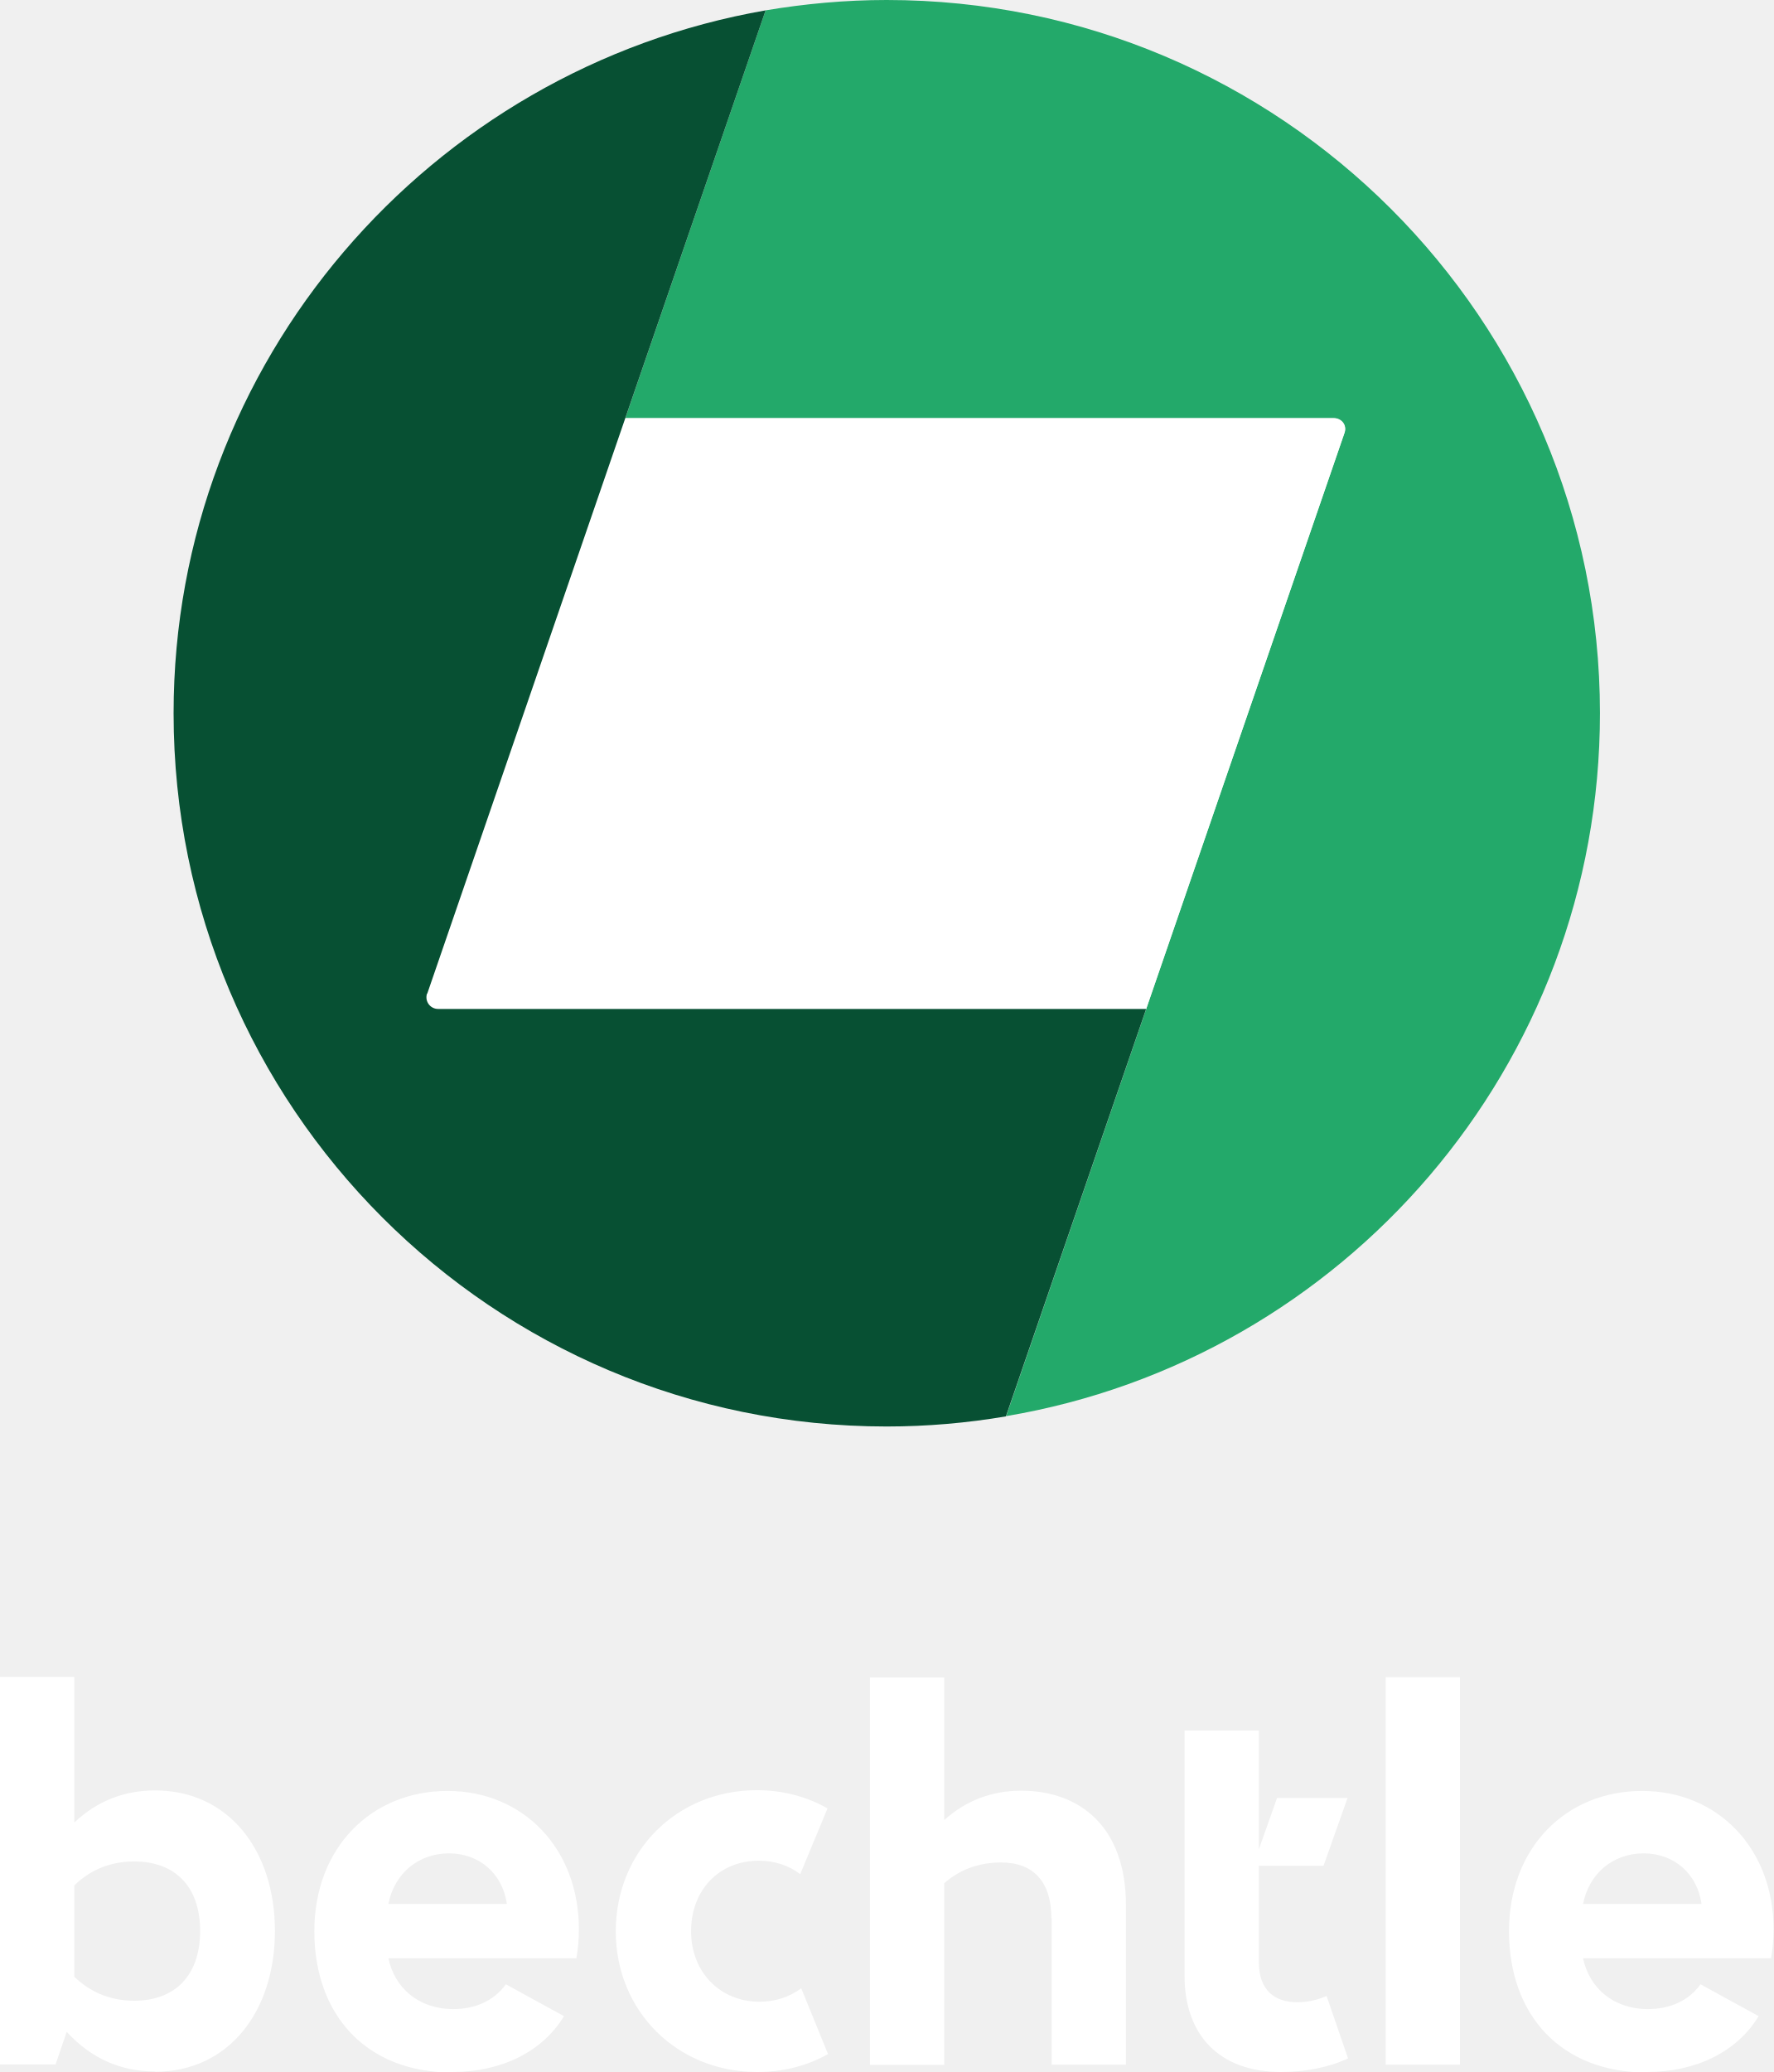
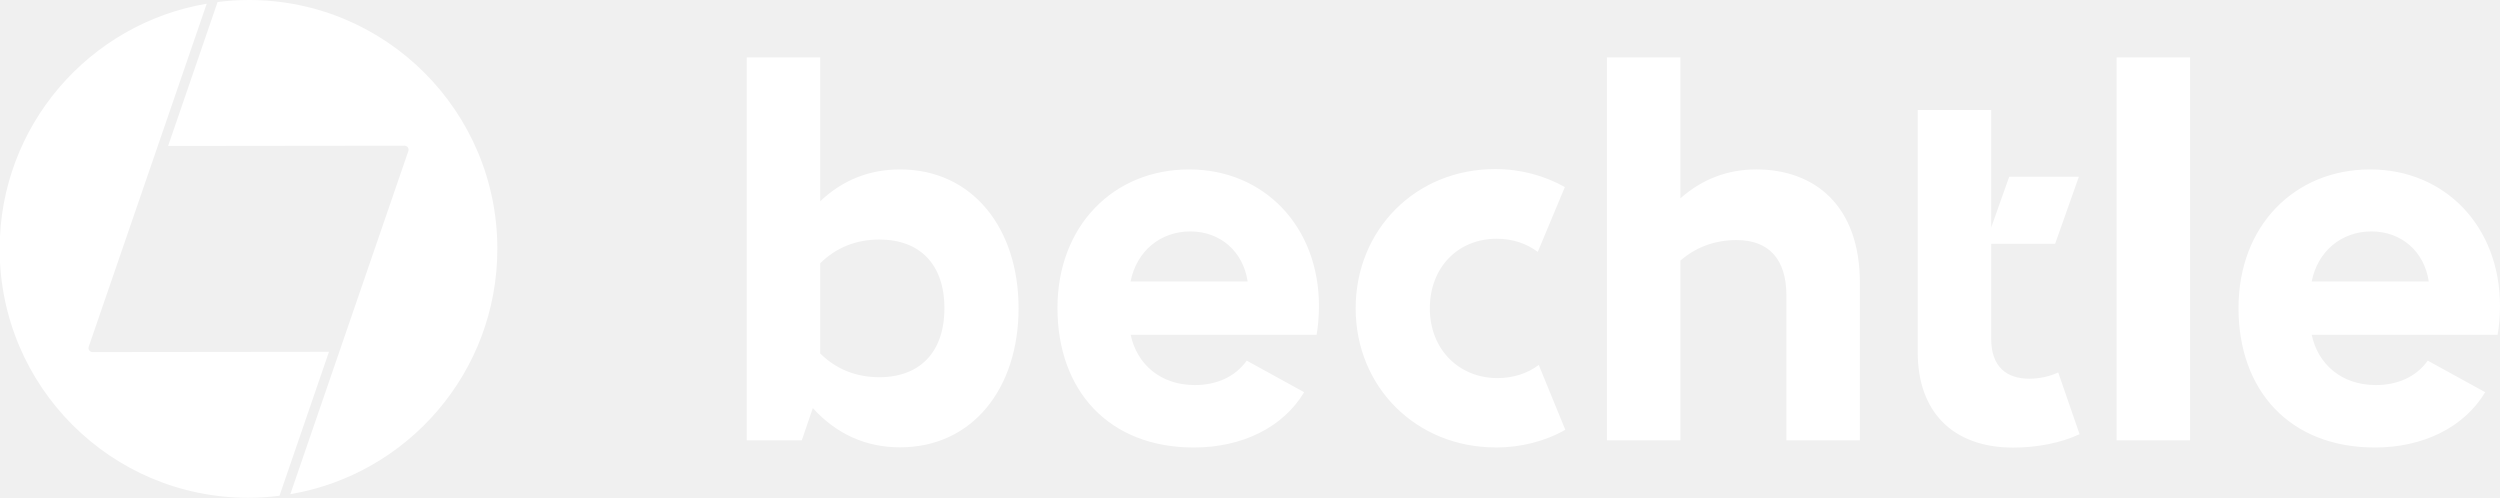
- <svg xmlns="http://www.w3.org/2000/svg" version="1.1" viewBox="0 0 70.19 81.98">
+ <svg xmlns="http://www.w3.org/2000/svg" version="1.1" viewBox="0 0 283.46 56.44">
  <defs>
    <style>
      .cls-1 {
-         fill: #23a96a;
-       }
- 
-       .cls-2 {
-         fill: #075033;
-       }
- 
-       .cls-3 {
-         fill: #fff;
-       }
- 
-       .cls-4 {
        fill: #fff;
      }
    </style>
  </defs>
  <g>
    <g id="Logo">
      <g>
+         <path class="cls-1" d="M262.11,31.91c.68-3.42,3.36-5.67,6.78-5.67s6,2.31,6.49,5.67h-13.27ZM269.27,50.74c5.48,0,10.12-2.28,12.51-6.27l-6.51-3.58c-1.36,1.9-3.5,2.77-5.89,2.77-3.91,0-6.57-2.39-7.27-5.7h21.08c.16-.9.27-2.06.27-3.26,0-9.01-6.21-15.49-14.73-15.49s-14.92,6.35-14.92,15.71,5.81,15.82,15.47,15.82M239.99,49.93h8.33V6.51h-8.33v43.42ZM235.79,49.23l-2.42-7c-1,.46-2.14.71-3.26.71-2.61,0-4.34-1.36-4.34-4.53v-10.77h7.25l2.69-7.6h-7.9l-2.04,5.75v-13.32h-8.33v27.51c0,6.57,3.85,10.77,10.83,10.77,2.74,0,5.43-.54,7.52-1.52M202.55,33.51v16.42h8.33v-17.88c0-8.71-5.1-12.84-11.75-12.84-3.23,0-6.13,1.09-8.6,3.28V6.51h-8.33v43.42h8.33v-20.38c1.71-1.49,3.85-2.33,6.38-2.33,3.61,0,5.64,2.12,5.64,6.3M169.58,50.74c2.88,0,5.62-.71,7.9-2.01l-3.01-7.35c-1.3.98-2.93,1.49-4.67,1.49-4.4,0-7.68-3.28-7.68-7.9s3.15-7.9,7.6-7.9c1.79,0,3.36.54,4.64,1.49l3.07-7.35c-2.31-1.3-5.02-2.04-7.9-2.04-9.01,0-15.82,6.87-15.82,15.79s6.87,15.77,15.87,15.77M128.19,31.91c.68-3.42,3.36-5.67,6.78-5.67s6,2.31,6.49,5.67h-13.27ZM135.36,50.74c5.48,0,10.12-2.28,12.51-6.27l-6.51-3.58c-1.36,1.9-3.5,2.77-5.89,2.77-3.91,0-6.57-2.39-7.27-5.7h21.08c.16-.9.27-2.06.27-3.26,0-9.01-6.21-15.49-14.73-15.49s-14.92,6.35-14.92,15.71,5.81,15.82,15.47,15.82M93,40.08v-10.23c1.76-1.74,4.02-2.69,6.7-2.69,4.56,0,7.38,2.77,7.38,7.79s-2.82,7.82-7.38,7.82c-2.69,0-4.94-.95-6.7-2.69M102.06,50.72c8.2,0,13.43-6.68,13.43-15.77s-5.24-15.74-13.43-15.74c-3.47,0-6.51,1.19-9.06,3.61V6.51h-8.33v43.42h6.24l1.25-3.66c2.71,2.98,6.05,4.45,9.9,4.45" />
        <g>
-           <path class="cls-1" d="M35.09,0c-1.64,0-3.24.15-4.79.41l-5.55,16.13h28.03c.32,0,.54.28.43.58l-13.39,38.91c13.34-2.25,23.5-13.84,23.5-27.82C63.31,12.63,50.68,0,35.09,0" />
-           <path class="cls-3" d="M24.74,16.55l-7.84,22.76c-.1.3.12.61.44.61h28.02s7.85-22.79,7.85-22.79c.1-.3-.12-.58-.43-.58h-28.03Z" />
-           <path class="cls-2" d="M16.91,39.31L30.3.41C17.03,2.72,6.87,14.29,6.87,28.22c0,15.58,12.63,28.22,28.22,28.22,1.61,0,3.19-.14,4.72-.4l5.55-16.12h-28.02c-.32,0-.54-.31-.44-.61" />
+           <path class="cls-1" d="M28.21,0c-1.2,0-2.38.08-3.54.23l-5.61,16.32,26.81-.03c.16,0,.29.08.37.19.08.12.11.27.06.42l-.18.52-13.2,38.38c13.32-2.25,23.47-13.84,23.47-27.81C56.4,12.64,43.78,0,28.21,0Z" />
+           <path class="cls-1" d="M28.15,56.44c1.2,0,2.38-.08,3.54-.23l5.61-16.32-26.81.03c-.16,0-.29-.08-.37-.19-.08-.12-.11-.27-.06-.42l.18-.52L23.44.42C10.12,2.67-.04,14.26-.04,28.23c0,15.58,12.62,28.21,28.19,28.21Z" />
        </g>
-         <path class="cls-4" d="M62.65,75.33c.24-1.21,1.19-2,2.4-2s2.12.81,2.29,2h-4.68ZM65.18,81.98c1.94,0,3.57-.8,4.42-2.21l-2.3-1.26c-.48.67-1.24.98-2.08.98-1.38,0-2.32-.84-2.57-2.01h7.44c.06-.32.1-.73.1-1.15,0-3.18-2.19-5.47-5.2-5.47s-5.27,2.24-5.27,5.55,2.05,5.59,5.46,5.59M54.84,81.69h2.94v-15.33h-2.94v15.33ZM53.35,81.44l-.85-2.47c-.35.16-.76.25-1.15.25-.92,0-1.53-.48-1.53-1.6v-3.8h2.56l.95-2.68h-2.79l-.72,2.03v-4.7h-2.94v9.71c0,2.32,1.36,3.8,3.82,3.8.97,0,1.92-.19,2.65-.54M41.62,75.89v5.8h2.94v-6.31c0-3.08-1.8-4.53-4.15-4.53-1.14,0-2.17.38-3.04,1.16v-5.64h-2.94v15.33h2.94v-7.19c.6-.53,1.36-.82,2.25-.82,1.27,0,1.99.75,1.99,2.22M29.98,81.98c1.02,0,1.98-.25,2.79-.71l-1.06-2.6c-.46.34-1.03.53-1.65.53-1.55,0-2.71-1.16-2.71-2.79s1.11-2.79,2.68-2.79c.63,0,1.19.19,1.64.53l1.08-2.6c-.81-.46-1.77-.72-2.79-.72-3.18,0-5.59,2.42-5.59,5.58s2.42,5.57,5.6,5.57M15.37,75.33c.24-1.21,1.19-2,2.4-2s2.12.81,2.29,2h-4.68ZM17.9,81.98c1.94,0,3.57-.8,4.42-2.21l-2.3-1.26c-.48.67-1.24.98-2.08.98-1.38,0-2.32-.84-2.57-2.01h7.44c.06-.32.1-.73.1-1.15,0-3.18-2.19-5.47-5.2-5.47s-5.27,2.24-5.27,5.55,2.05,5.59,5.46,5.59M2.94,78.21v-3.61c.62-.61,1.42-.95,2.37-.95,1.61,0,2.61.98,2.61,2.75s-1,2.76-2.61,2.76c-.95,0-1.74-.34-2.37-.95M6.14,81.97c2.89,0,4.74-2.36,4.74-5.57s-1.85-5.56-4.74-5.56c-1.23,0-2.3.42-3.2,1.27v-5.76H0v15.33h2.2l.44-1.29c.96,1.05,2.14,1.57,3.5,1.57" />
      </g>
    </g>
  </g>
</svg>
